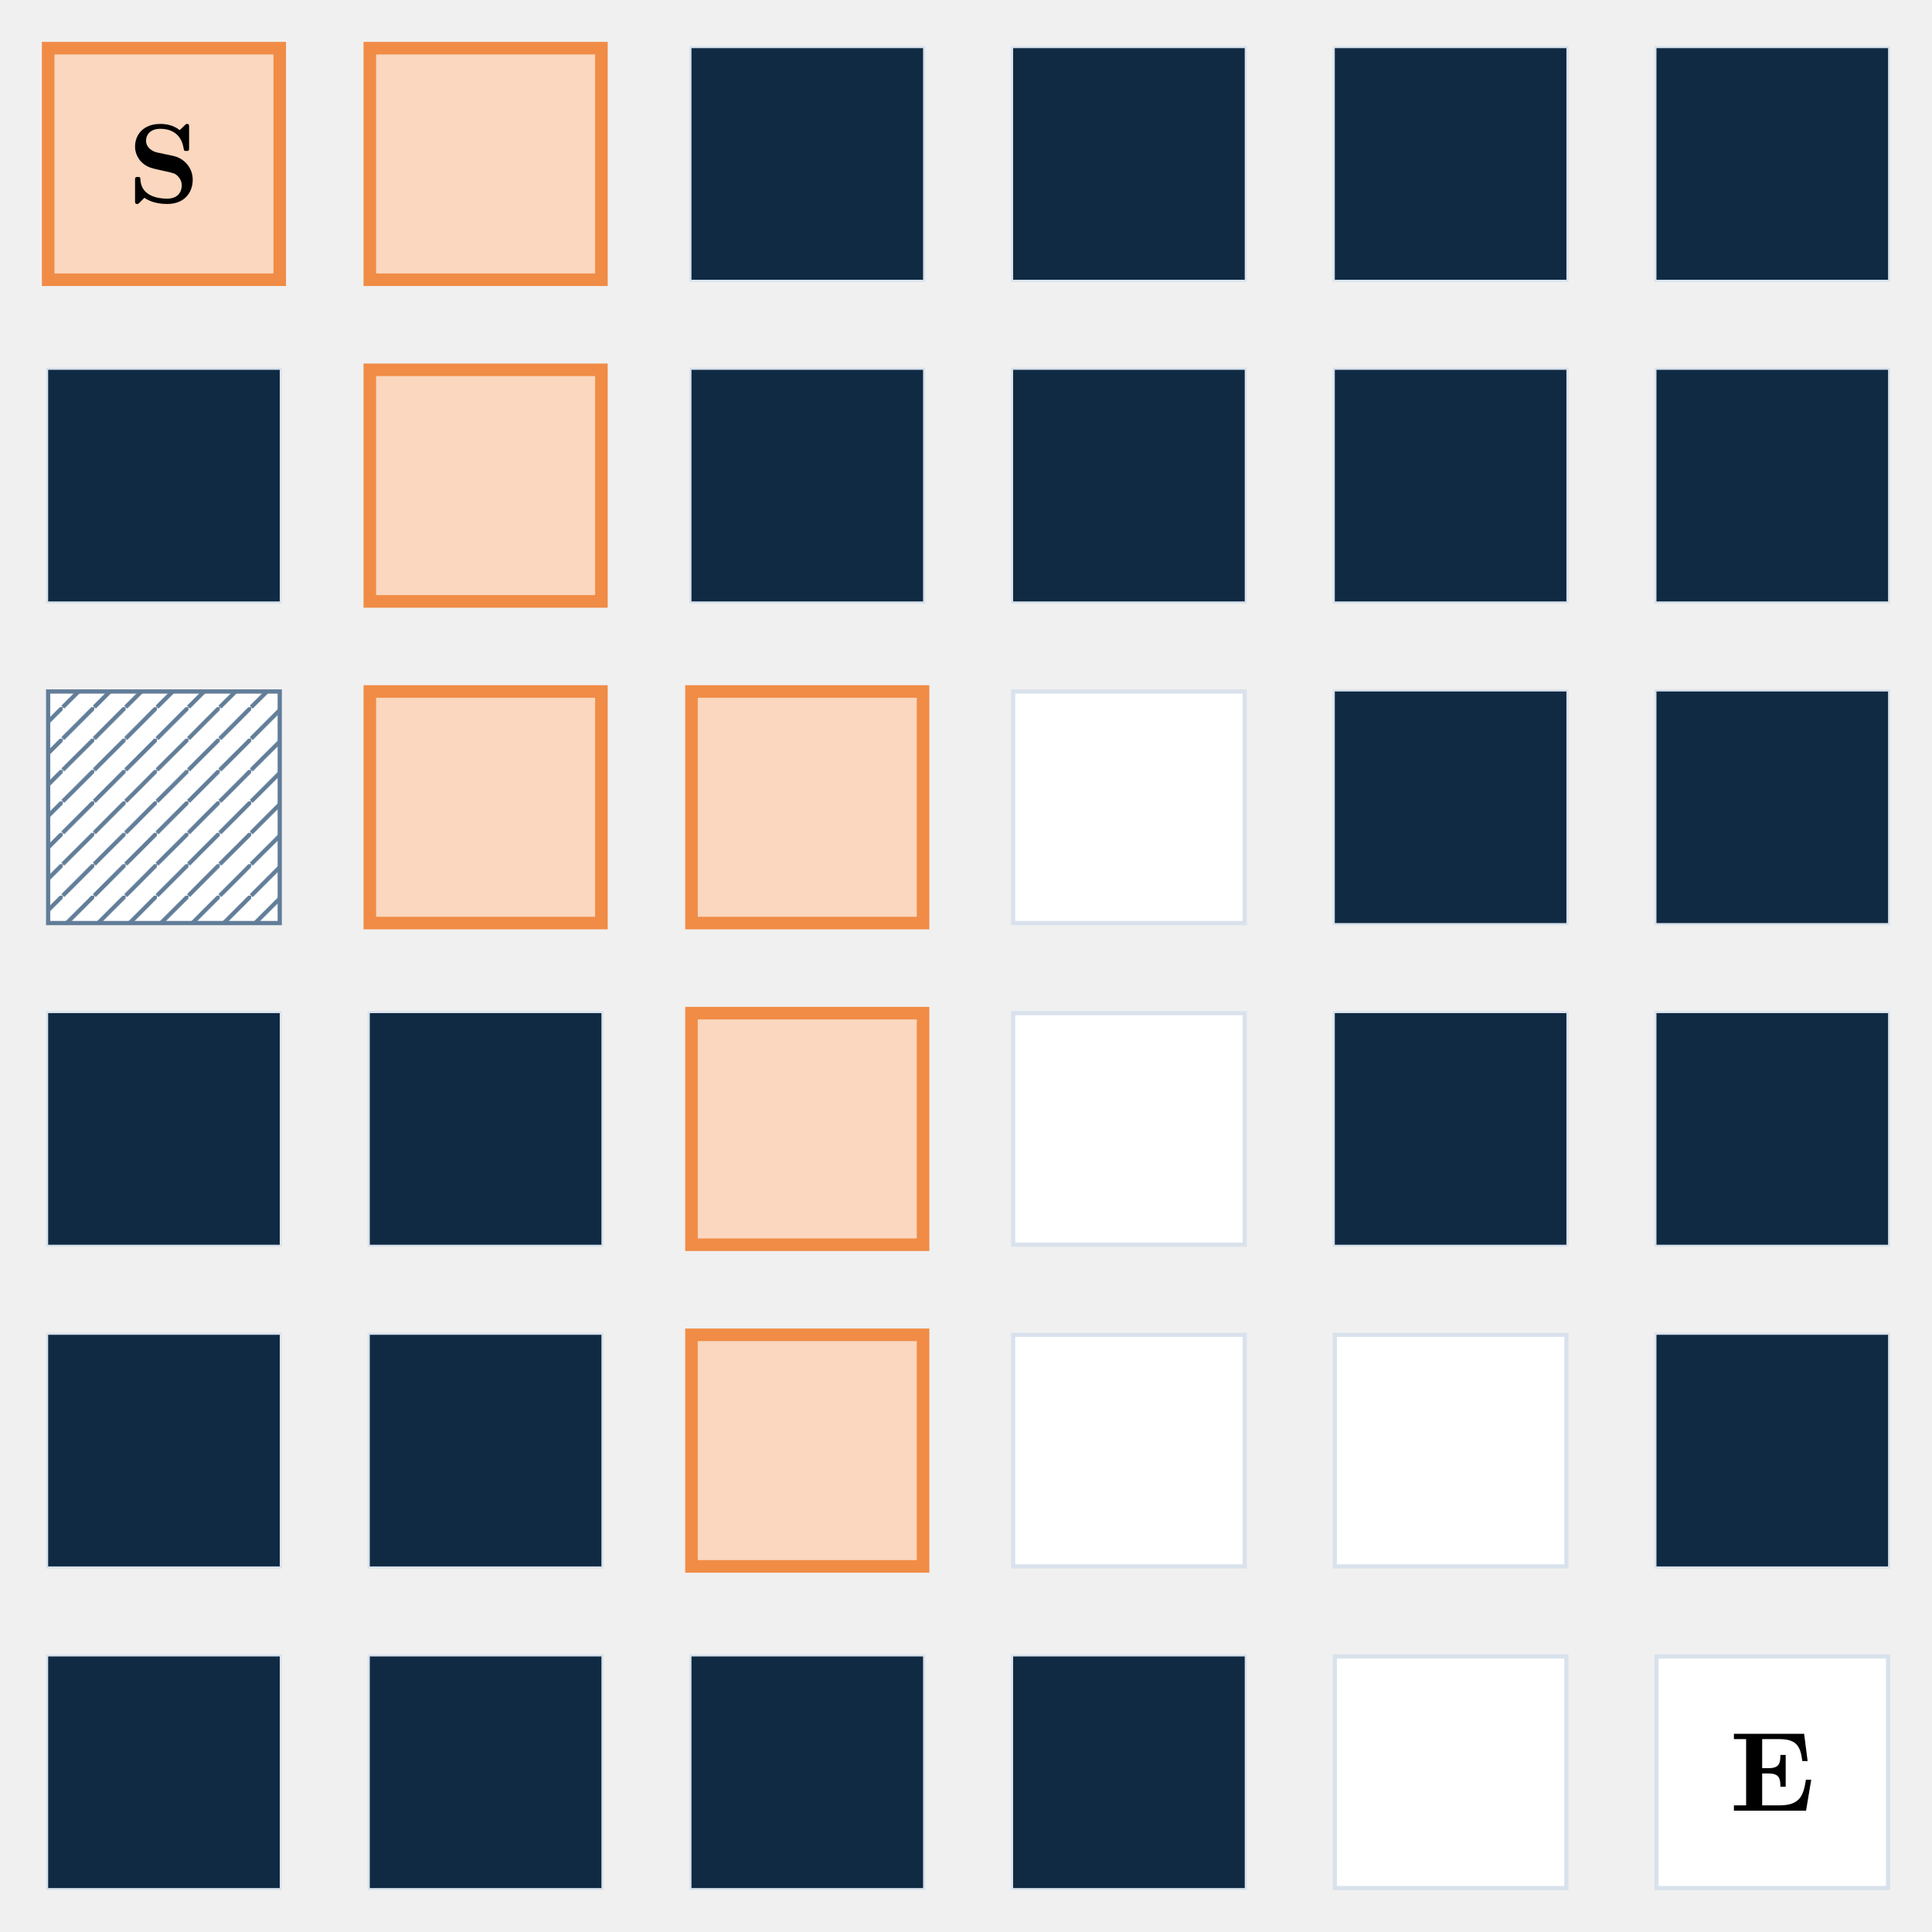
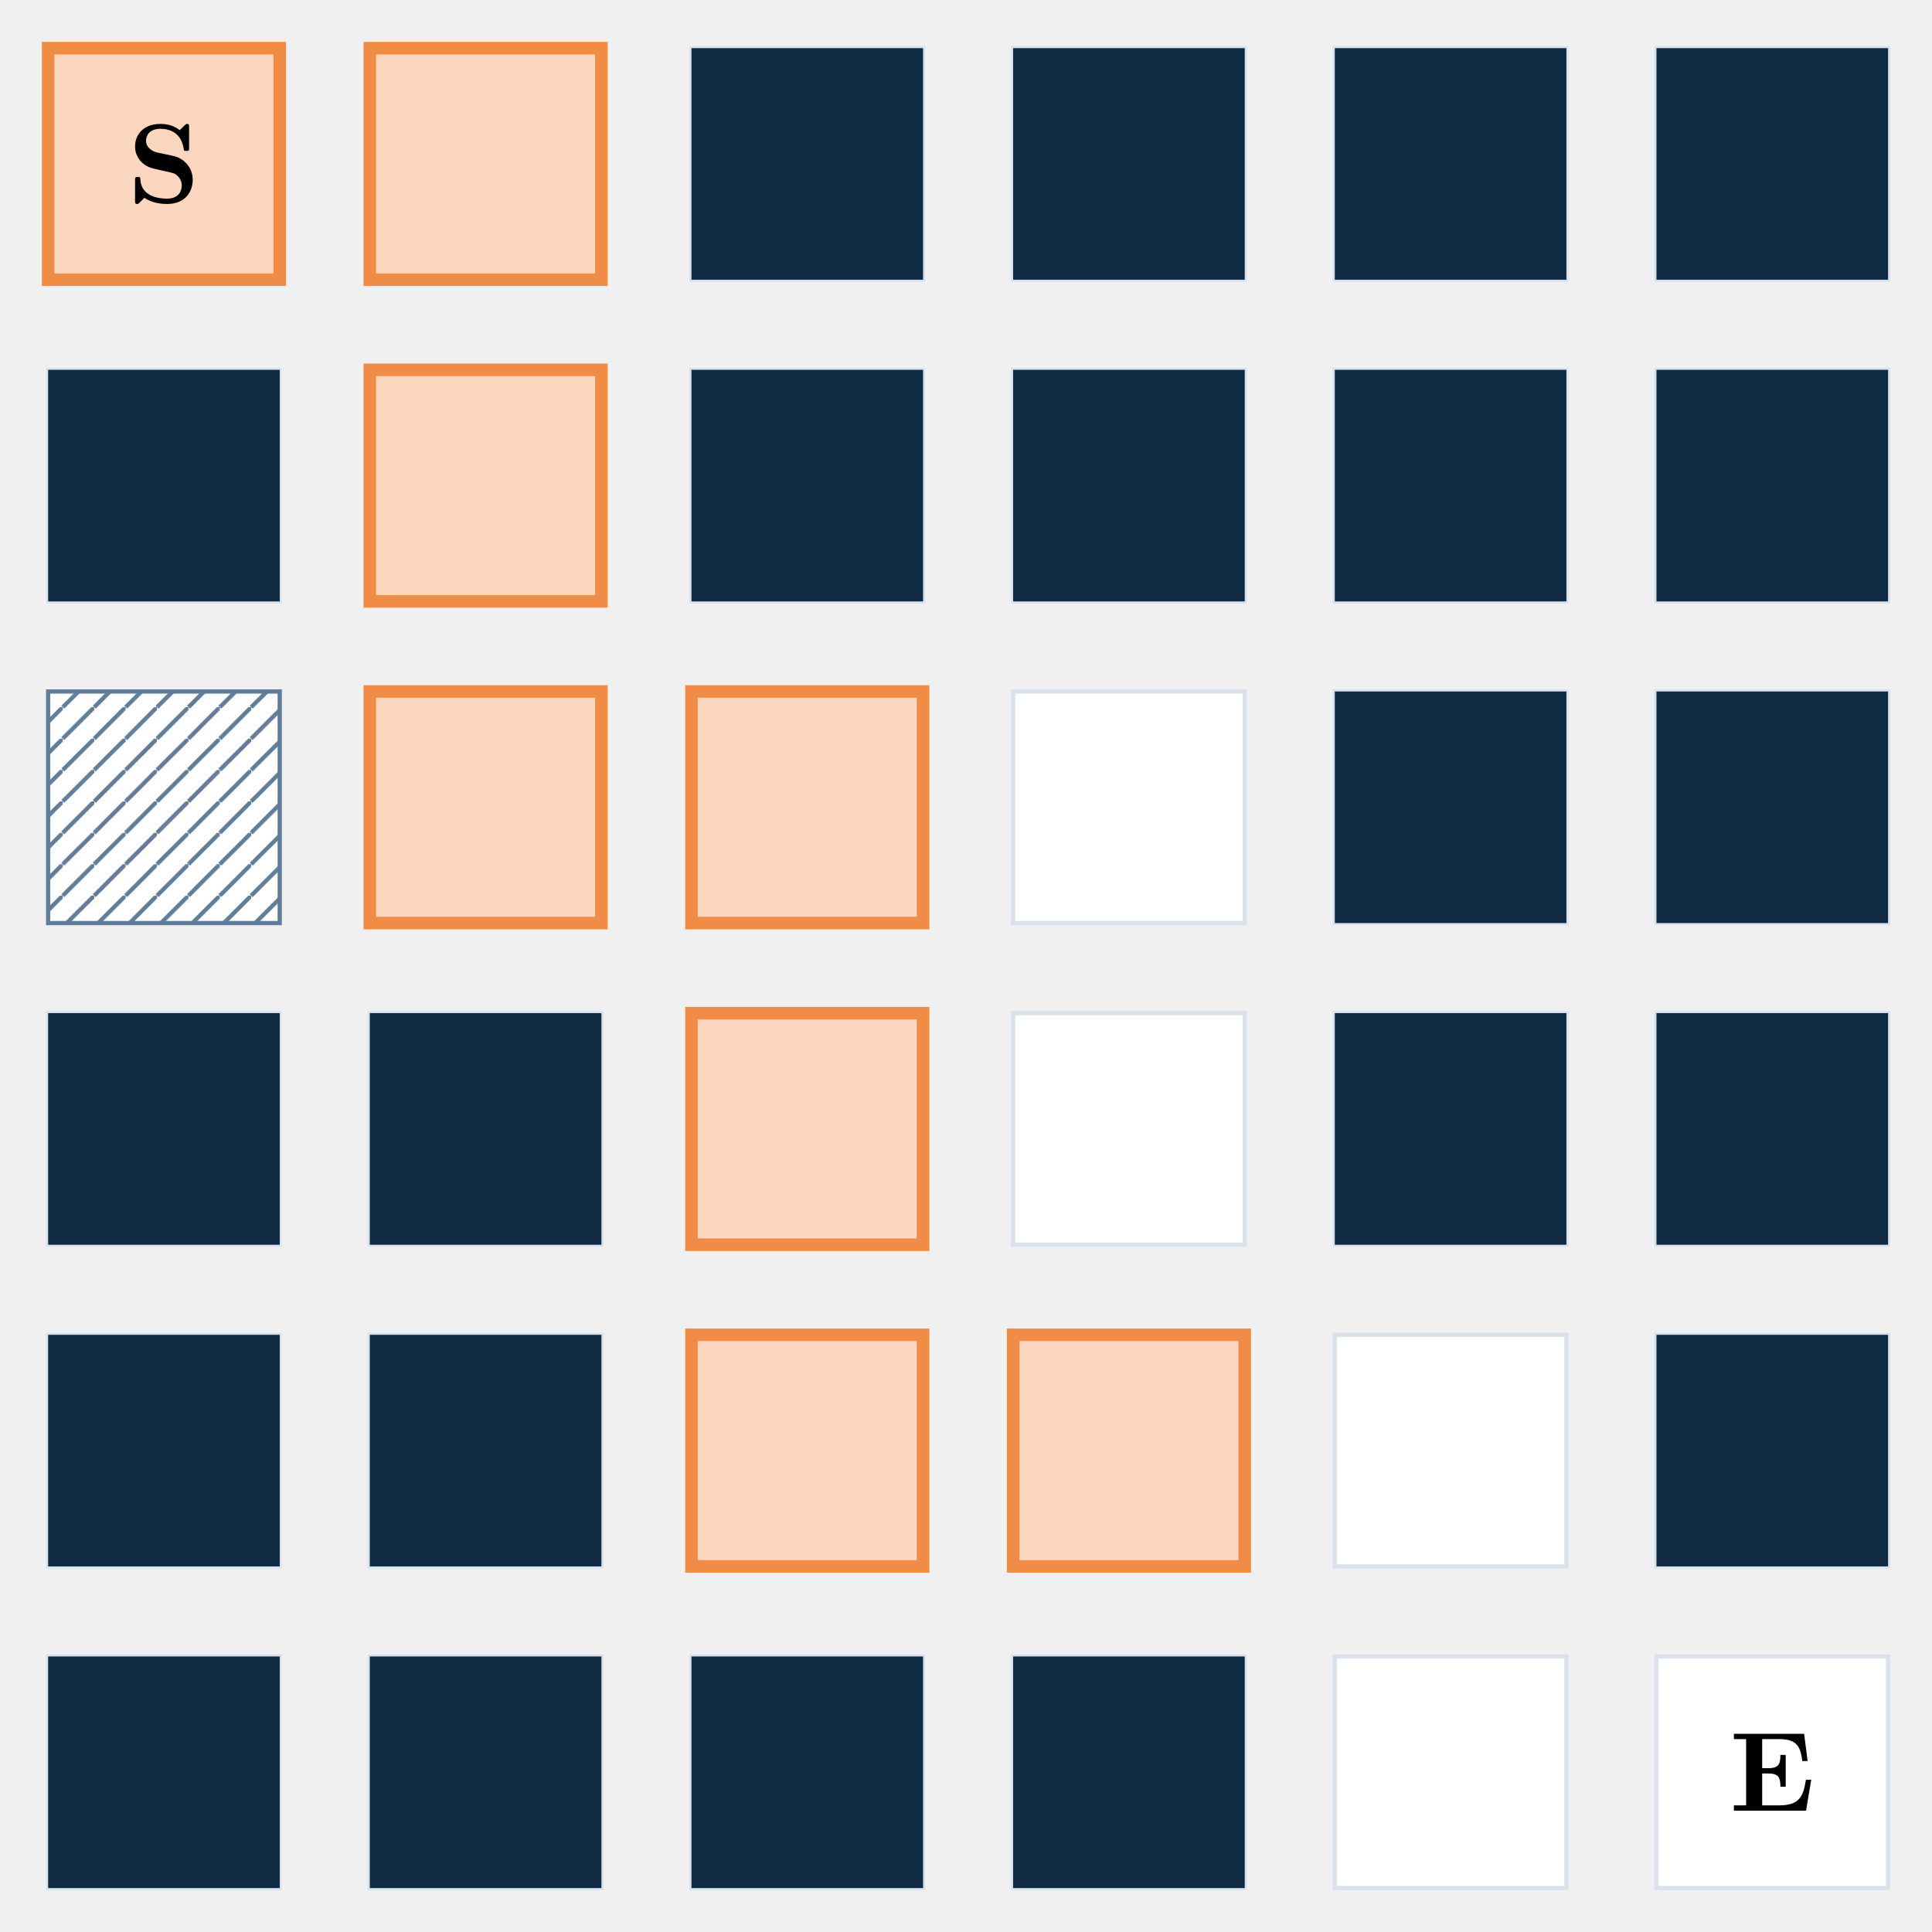
<svg xmlns="http://www.w3.org/2000/svg" xmlns:xlink="http://www.w3.org/1999/xlink" version="1.1" width="183.88pt" height="183.88pt" viewBox="0 0 183.88 183.88">
  <defs>
    <clipPath id="cp0">
      <path d="M26.625 65.812H4.583V87.854H26.625Z" />
    </clipPath>
    <path id="g0-49" d="M7.201-2.729H6.733C6.514-1.355 6.235-.468 4.392-.468H2.878V-3.277H3.426C4.382-3.277 4.482-2.849 4.482-2.112H4.95V-4.91H4.482C4.482-4.173 4.392-3.745 3.426-3.745H2.878V-6.305H4.392C5.996-6.305 6.255-5.578 6.414-4.372H6.882L6.574-6.773H.388V-6.305H1.464V-.468H.388V0H6.743L7.201-2.729Z" />
    <path id="g0-97" d="M5.717-2.022C5.717-3.127 4.91-3.934 4.004-4.123L2.56-4.432C2.161-4.522 1.604-4.86 1.604-5.468C1.604-5.896 1.882-6.514 2.878-6.514C3.675-6.514 4.681-6.175 4.91-4.821C4.95-4.582 4.95-4.562 5.159-4.562C5.398-4.562 5.398-4.611 5.398-4.841V-6.663C5.398-6.852 5.398-6.942 5.219-6.942C5.139-6.942 5.129-6.932 5.02-6.833L4.572-6.394C3.994-6.852 3.347-6.942 2.868-6.942C1.355-6.942 .637-5.986 .637-4.94C.637-4.293 .966-3.835 1.175-3.615C1.663-3.127 2.002-3.058 3.088-2.819C3.964-2.629 4.133-2.6 4.353-2.39C4.502-2.241 4.751-1.982 4.751-1.524C4.751-1.046 4.492-.359 3.456-.359C2.699-.359 1.185-.558 1.106-2.042C1.096-2.221 1.096-2.271 .876-2.271C.637-2.271 .637-2.211 .637-1.982V-.169C.637 .02 .637 .11 .817 .11C.906 .11 .926 .09 1.006 .02L1.464-.438C2.121 .05 3.048 .11 3.456 .11C5.1 .11 5.717-1.016 5.717-2.022Z" />
  </defs>
  <g id="page1">
    <path d="M26.625 4.583H4.583V26.625H26.625Z" fill="#fff" />
    <path d="M26.625 4.583H4.583V26.625H26.625Z" stroke="#d9e2ec" fill="none" stroke-width=".399" stroke-miterlimit="10" />
    <path d="M57.24 4.583H35.197V26.625H57.24Z" fill="#fff" />
    <path d="M57.24 4.583H35.197V26.625H57.24Z" stroke="#d9e2ec" fill="none" stroke-width=".399" stroke-miterlimit="10" />
    <path d="M87.854 4.583H65.812V26.625H87.854Z" fill="#fff" />
    <path d="M87.854 4.583H65.812V26.625H87.854Z" stroke="#d9e2ec" fill="none" stroke-width=".399" stroke-miterlimit="10" />
    <path d="M118.469 4.583H96.427V26.625H118.469Z" fill="#fff" />
    <path d="M118.469 4.583H96.427V26.625H118.469Z" stroke="#d9e2ec" fill="none" stroke-width=".399" stroke-miterlimit="10" />
    <path d="M149.084 4.583H127.041V26.625H149.084Z" fill="#fff" />
    <path d="M149.084 4.583H127.041V26.625H149.084Z" stroke="#d9e2ec" fill="none" stroke-width=".399" stroke-miterlimit="10" />
    <path d="M179.698 4.583H157.656V26.625H179.698Z" fill="#fff" />
    <path d="M179.698 4.583H157.656V26.625H179.698Z" stroke="#d9e2ec" fill="none" stroke-width=".399" stroke-miterlimit="10" />
    <path d="M26.625 35.197H4.583V57.24H26.625Z" fill="#fff" />
    <path d="M26.625 35.197H4.583V57.24H26.625Z" stroke="#d9e2ec" fill="none" stroke-width=".399" stroke-miterlimit="10" />
    <path d="M57.24 35.197H35.197V57.24H57.24Z" fill="#fff" />
    <path d="M57.24 35.197H35.197V57.24H57.24Z" stroke="#d9e2ec" fill="none" stroke-width=".399" stroke-miterlimit="10" />
    <path d="M87.854 35.197H65.812V57.24H87.854Z" fill="#fff" />
    <path d="M87.854 35.197H65.812V57.24H87.854Z" stroke="#d9e2ec" fill="none" stroke-width=".399" stroke-miterlimit="10" />
    <path d="M118.469 35.197H96.427V57.24H118.469Z" fill="#fff" />
    <path d="M118.469 35.197H96.427V57.24H118.469Z" stroke="#d9e2ec" fill="none" stroke-width=".399" stroke-miterlimit="10" />
    <path d="M149.084 35.197H127.041V57.24H149.084Z" fill="#fff" />
    <path d="M149.084 35.197H127.041V57.24H149.084Z" stroke="#d9e2ec" fill="none" stroke-width=".399" stroke-miterlimit="10" />
    <path d="M179.698 35.197H157.656V57.24H179.698Z" fill="#fff" />
    <path d="M179.698 35.197H157.656V57.24H179.698Z" stroke="#d9e2ec" fill="none" stroke-width=".399" stroke-miterlimit="10" />
    <path d="M26.625 65.812H4.583V87.854H26.625Z" fill="#fff" />
    <path d="M26.625 65.812H4.583V87.854H26.625Z" stroke="#d9e2ec" fill="none" stroke-width=".399" stroke-miterlimit="10" />
    <path d="M57.24 65.812H35.197V87.854H57.24Z" fill="#fff" />
    <path d="M57.24 65.812H35.197V87.854H57.24Z" stroke="#d9e2ec" fill="none" stroke-width=".399" stroke-miterlimit="10" />
    <path d="M87.854 65.812H65.812V87.854H87.854Z" fill="#fff" />
    <path d="M87.854 65.812H65.812V87.854H87.854Z" stroke="#d9e2ec" fill="none" stroke-width=".399" stroke-miterlimit="10" />
    <path d="M118.469 65.812H96.427V87.854H118.469Z" fill="#fff" />
    <path d="M118.469 65.812H96.427V87.854H118.469Z" stroke="#d9e2ec" fill="none" stroke-width=".399" stroke-miterlimit="10" />
    <path d="M149.084 65.812H127.041V87.854H149.084Z" fill="#fff" />
    <path d="M149.084 65.812H127.041V87.854H149.084Z" stroke="#d9e2ec" fill="none" stroke-width=".399" stroke-miterlimit="10" />
    <path d="M179.698 65.812H157.656V87.854H179.698Z" fill="#fff" />
    <path d="M179.698 65.812H157.656V87.854H179.698Z" stroke="#d9e2ec" fill="none" stroke-width=".399" stroke-miterlimit="10" />
    <path d="M26.625 96.427H4.583V118.469H26.625Z" fill="#fff" />
    <path d="M26.625 96.427H4.583V118.469H26.625Z" stroke="#d9e2ec" fill="none" stroke-width=".399" stroke-miterlimit="10" />
    <path d="M57.24 96.427H35.197V118.469H57.24Z" fill="#fff" />
    <path d="M57.24 96.427H35.197V118.469H57.24Z" stroke="#d9e2ec" fill="none" stroke-width=".399" stroke-miterlimit="10" />
    <path d="M87.854 96.427H65.812V118.469H87.854Z" fill="#fff" />
    <path d="M87.854 96.427H65.812V118.469H87.854Z" stroke="#d9e2ec" fill="none" stroke-width=".399" stroke-miterlimit="10" />
    <path d="M118.469 96.427H96.427V118.469H118.469Z" fill="#fff" />
    <path d="M118.469 96.427H96.427V118.469H118.469Z" stroke="#d9e2ec" fill="none" stroke-width=".399" stroke-miterlimit="10" />
    <path d="M149.084 96.427H127.041V118.469H149.084Z" fill="#fff" />
    <path d="M149.084 96.427H127.041V118.469H149.084Z" stroke="#d9e2ec" fill="none" stroke-width=".399" stroke-miterlimit="10" />
    <path d="M179.698 96.427H157.656V118.469H179.698Z" fill="#fff" />
    <path d="M179.698 96.427H157.656V118.469H179.698Z" stroke="#d9e2ec" fill="none" stroke-width=".399" stroke-miterlimit="10" />
    <path d="M26.625 127.041H4.583V149.084H26.625Z" fill="#fff" />
    <path d="M26.625 127.041H4.583V149.084H26.625Z" stroke="#d9e2ec" fill="none" stroke-width=".399" stroke-miterlimit="10" />
    <path d="M57.24 127.041H35.197V149.084H57.24Z" fill="#fff" />
    <path d="M57.24 127.041H35.197V149.084H57.24Z" stroke="#d9e2ec" fill="none" stroke-width=".399" stroke-miterlimit="10" />
    <path d="M87.854 127.041H65.812V149.084H87.854Z" fill="#fff" />
    <path d="M87.854 127.041H65.812V149.084H87.854Z" stroke="#d9e2ec" fill="none" stroke-width=".399" stroke-miterlimit="10" />
    <path d="M118.469 127.041H96.427V149.084H118.469Z" fill="#fff" />
    <path d="M118.469 127.041H96.427V149.084H118.469Z" stroke="#d9e2ec" fill="none" stroke-width=".399" stroke-miterlimit="10" />
    <path d="M149.084 127.041H127.041V149.084H149.084Z" fill="#fff" />
    <path d="M149.084 127.041H127.041V149.084H149.084Z" stroke="#d9e2ec" fill="none" stroke-width=".399" stroke-miterlimit="10" />
    <path d="M179.698 127.041H157.656V149.084H179.698Z" fill="#fff" />
    <path d="M179.698 127.041H157.656V149.084H179.698Z" stroke="#d9e2ec" fill="none" stroke-width=".399" stroke-miterlimit="10" />
    <path d="M26.625 157.656H4.583V179.698H26.625Z" fill="#fff" />
    <path d="M26.625 157.656H4.583V179.698H26.625Z" stroke="#d9e2ec" fill="none" stroke-width=".399" stroke-miterlimit="10" />
    <path d="M57.24 157.656H35.197V179.698H57.24Z" fill="#fff" />
    <path d="M57.24 157.656H35.197V179.698H57.24Z" stroke="#d9e2ec" fill="none" stroke-width=".399" stroke-miterlimit="10" />
    <path d="M87.854 157.656H65.812V179.698H87.854Z" fill="#fff" />
    <path d="M87.854 157.656H65.812V179.698H87.854Z" stroke="#d9e2ec" fill="none" stroke-width=".399" stroke-miterlimit="10" />
    <path d="M118.469 157.656H96.427V179.698H118.469Z" fill="#fff" />
    <path d="M118.469 157.656H96.427V179.698H118.469Z" stroke="#d9e2ec" fill="none" stroke-width=".399" stroke-miterlimit="10" />
    <path d="M149.084 157.656H127.041V179.698H149.084Z" fill="#fff" />
    <path d="M149.084 157.656H127.041V179.698H149.084Z" stroke="#d9e2ec" fill="none" stroke-width=".399" stroke-miterlimit="10" />
    <path d="M179.698 157.656H157.656V179.698H179.698Z" fill="#fff" />
    <path d="M179.698 157.656H157.656V179.698H179.698Z" stroke="#d9e2ec" fill="none" stroke-width=".399" stroke-miterlimit="10" />
    <path d="M87.854 4.583H65.812V26.625H87.854Z" fill="#102a43" />
    <path d="M118.469 4.583H96.427V26.625H118.469Z" fill="#102a43" />
    <path d="M149.084 4.583H127.041V26.625H149.084Z" fill="#102a43" />
    <path d="M179.698 4.583H157.656V26.625H179.698Z" fill="#102a43" />
    <path d="M26.625 35.197H4.583V57.24H26.625Z" fill="#102a43" />
    <path d="M87.854 35.197H65.812V57.24H87.854Z" fill="#102a43" />
    <path d="M118.469 35.197H96.427V57.24H118.469Z" fill="#102a43" />
    <path d="M149.084 35.197H127.041V57.24H149.084Z" fill="#102a43" />
    <path d="M179.698 35.197H157.656V57.24H179.698Z" fill="#102a43" />
    <path d="M149.084 65.812H127.041V87.854H149.084Z" fill="#102a43" />
    <path d="M179.698 65.812H157.656V87.854H179.698Z" fill="#102a43" />
    <path d="M26.625 96.427H4.583V118.469H26.625Z" fill="#102a43" />
    <path d="M57.24 96.427H35.197V118.469H57.24Z" fill="#102a43" />
    <path d="M149.084 96.427H127.041V118.469H149.084Z" fill="#102a43" />
    <path d="M179.698 96.427H157.656V118.469H179.698Z" fill="#102a43" />
    <path d="M26.625 127.041H4.583V149.084H26.625Z" fill="#102a43" />
    <path d="M57.24 127.041H35.197V149.084H57.24Z" fill="#102a43" />
    <path d="M179.698 127.041H157.656V149.084H179.698Z" fill="#102a43" />
    <path d="M26.625 157.656H4.583V179.698H26.625Z" fill="#102a43" />
    <path d="M57.24 157.656H35.197V179.698H57.24Z" fill="#102a43" />
    <path d="M87.854 157.656H65.812V179.698H87.854Z" fill="#102a43" />
    <path d="M118.469 157.656H96.427V179.698H118.469Z" fill="#102a43" />
    <path d="M26.625 4.583H4.583V26.625H26.625Z" fill="#fad7be" />
    <path d="M26.625 4.583H4.583V26.625H26.625Z" stroke="#f08c46" fill="none" stroke-width="1.196" stroke-miterlimit="10" />
    <path d="M57.24 4.583H35.197V26.625H57.24Z" fill="#fad7be" />
    <path d="M57.24 4.583H35.197V26.625H57.24Z" stroke="#f08c46" fill="none" stroke-width="1.196" stroke-miterlimit="10" />
    <path d="M57.24 35.197H35.197V57.24H57.24Z" fill="#fad7be" />
    <path d="M57.24 35.197H35.197V57.24H57.24Z" stroke="#f08c46" fill="none" stroke-width="1.196" stroke-miterlimit="10" />
    <path d="M57.24 65.812H35.197V87.854H57.24Z" fill="#fad7be" />
    <path d="M57.24 65.812H35.197V87.854H57.24Z" stroke="#f08c46" fill="none" stroke-width="1.196" stroke-miterlimit="10" />
    <path d="M87.854 65.812H65.812V87.854H87.854Z" fill="#fad7be" />
    <path d="M87.854 65.812H65.812V87.854H87.854Z" stroke="#f08c46" fill="none" stroke-width="1.196" stroke-miterlimit="10" />
    <path d="M87.854 96.427H65.812V118.469H87.854Z" fill="#fad7be" />
    <path d="M87.854 96.427H65.812V118.469H87.854Z" stroke="#f08c46" fill="none" stroke-width="1.196" stroke-miterlimit="10" />
    <path d="M87.854 127.041H65.812V149.084H87.854Z" fill="#fad7be" />
    <path d="M87.854 127.041H65.812V149.084H87.854Z" stroke="#f08c46" fill="none" stroke-width="1.196" stroke-miterlimit="10" />
+     <path d="M118.469 127.041H96.427V149.084H118.469Z" fill="#fad7be" />
+     <path d="M118.469 127.041H96.427V149.084H118.469Z" stroke="#f08c46" fill="none" stroke-width="1.196" stroke-miterlimit="10" />
    <g clip-path="url(#cp0)">
      <symbol id="tile0" style="overflow:visible">
        <path d="M0 183.88L3.088 180.792" stroke="#627d98" fill="none" stroke-width=".399" stroke-miterlimit="10" />
      </symbol>
      <pattern id="pat0" x="0" y="0" width="2.989" height="2.989" patternUnits="userSpaceOnUse">
        <clipPath id="patcp0">
          <path d="M-.996-.996H3.985V3.985H-.996Z" />
        </clipPath>
        <g clip-path="url(#patcp0)">
          <g transform="matrix(1 0 0 -1 0 183.88)">
            <use x="0" y="0" xlink:href="#tile0" />
            <use x="0" y="-2.989" xlink:href="#tile0" />
            <use x="2.989" y="0" xlink:href="#tile0" />
            <use x="2.989" y="-2.989" xlink:href="#tile0" />
          </g>
        </g>
      </pattern>
      <path d="M4.383 95.826H26.825V118.267H4.383Z" fill="url(#pat0)" transform="matrix(1 0 0 -1 0 183.88)" />
    </g>
    <path d="M26.625 65.812H4.583V87.854H26.625Z" stroke="#627d98" fill="none" stroke-width=".399" stroke-miterlimit="10" />
    <g transform="matrix(1.080286 0 0 1.080286 -.973281 197.0469)">
      <use x="12.163" y="-164.542" xlink:href="#g0-97" />
    </g>
    <g transform="matrix(1.080286 0 0 1.080286 -13.16864 184.8038)">
      <use x="164.564" y="-11.544" xlink:href="#g0-49" />
    </g>
  </g>
</svg>
